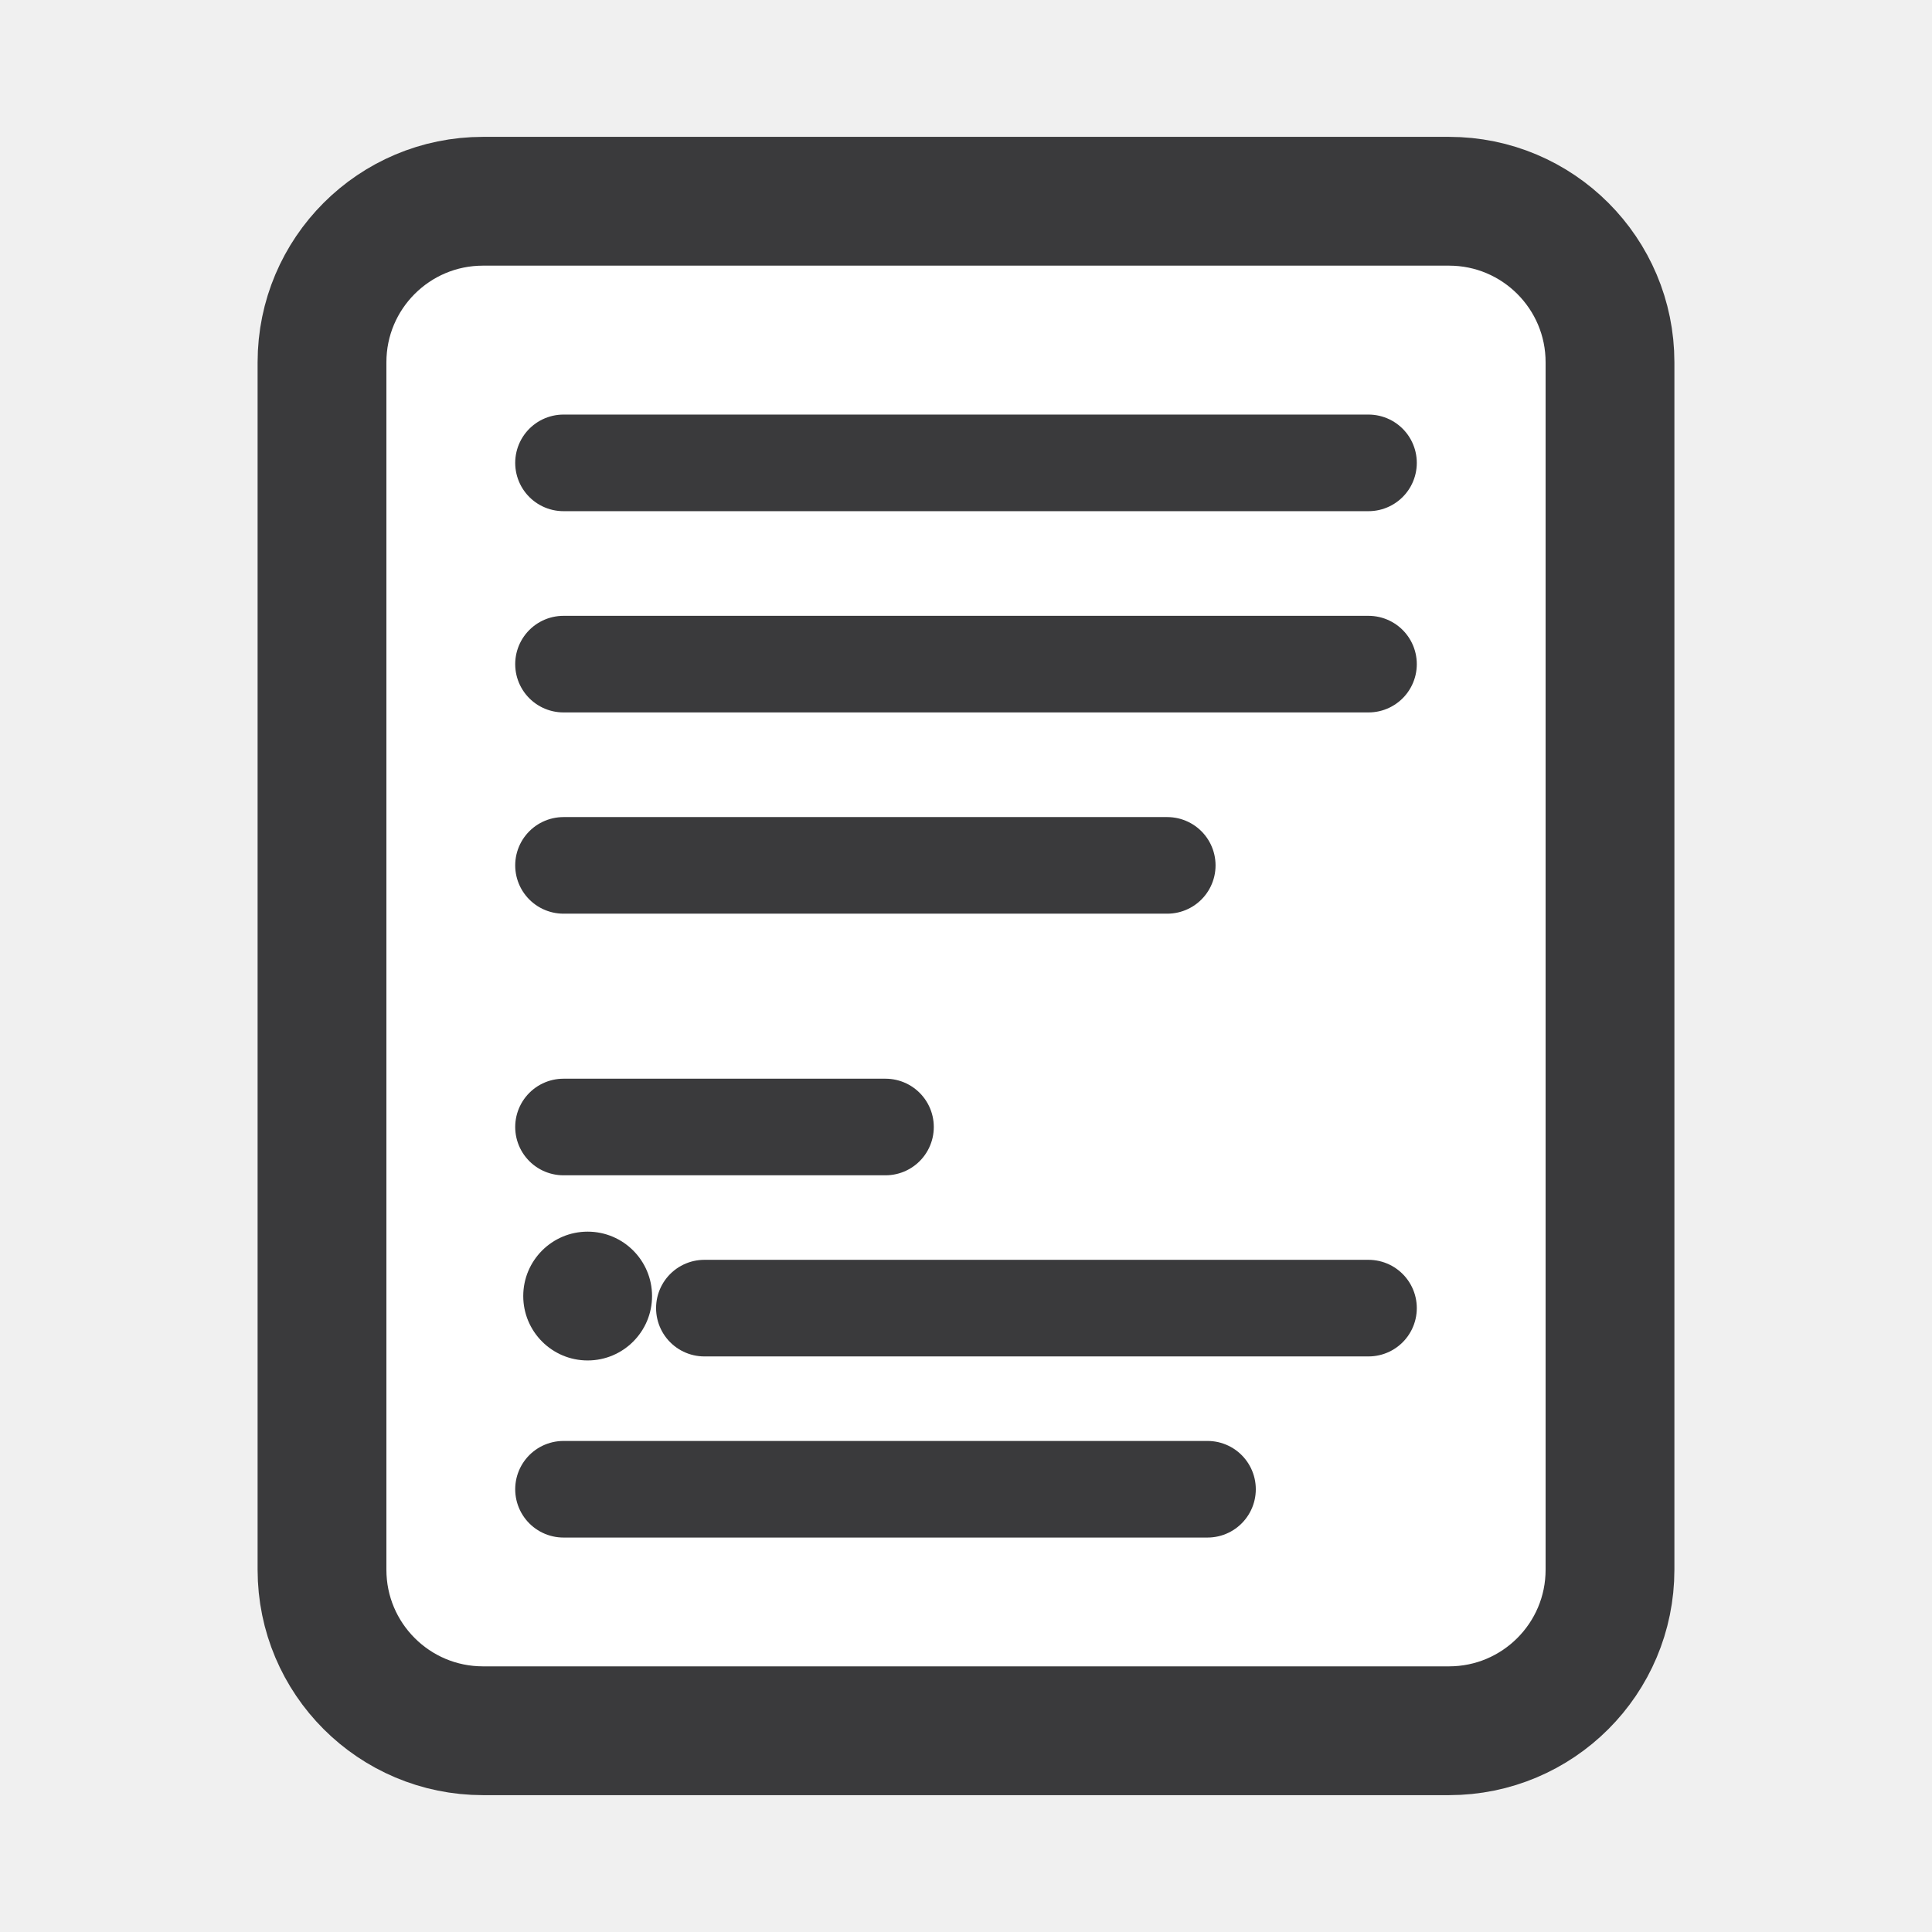
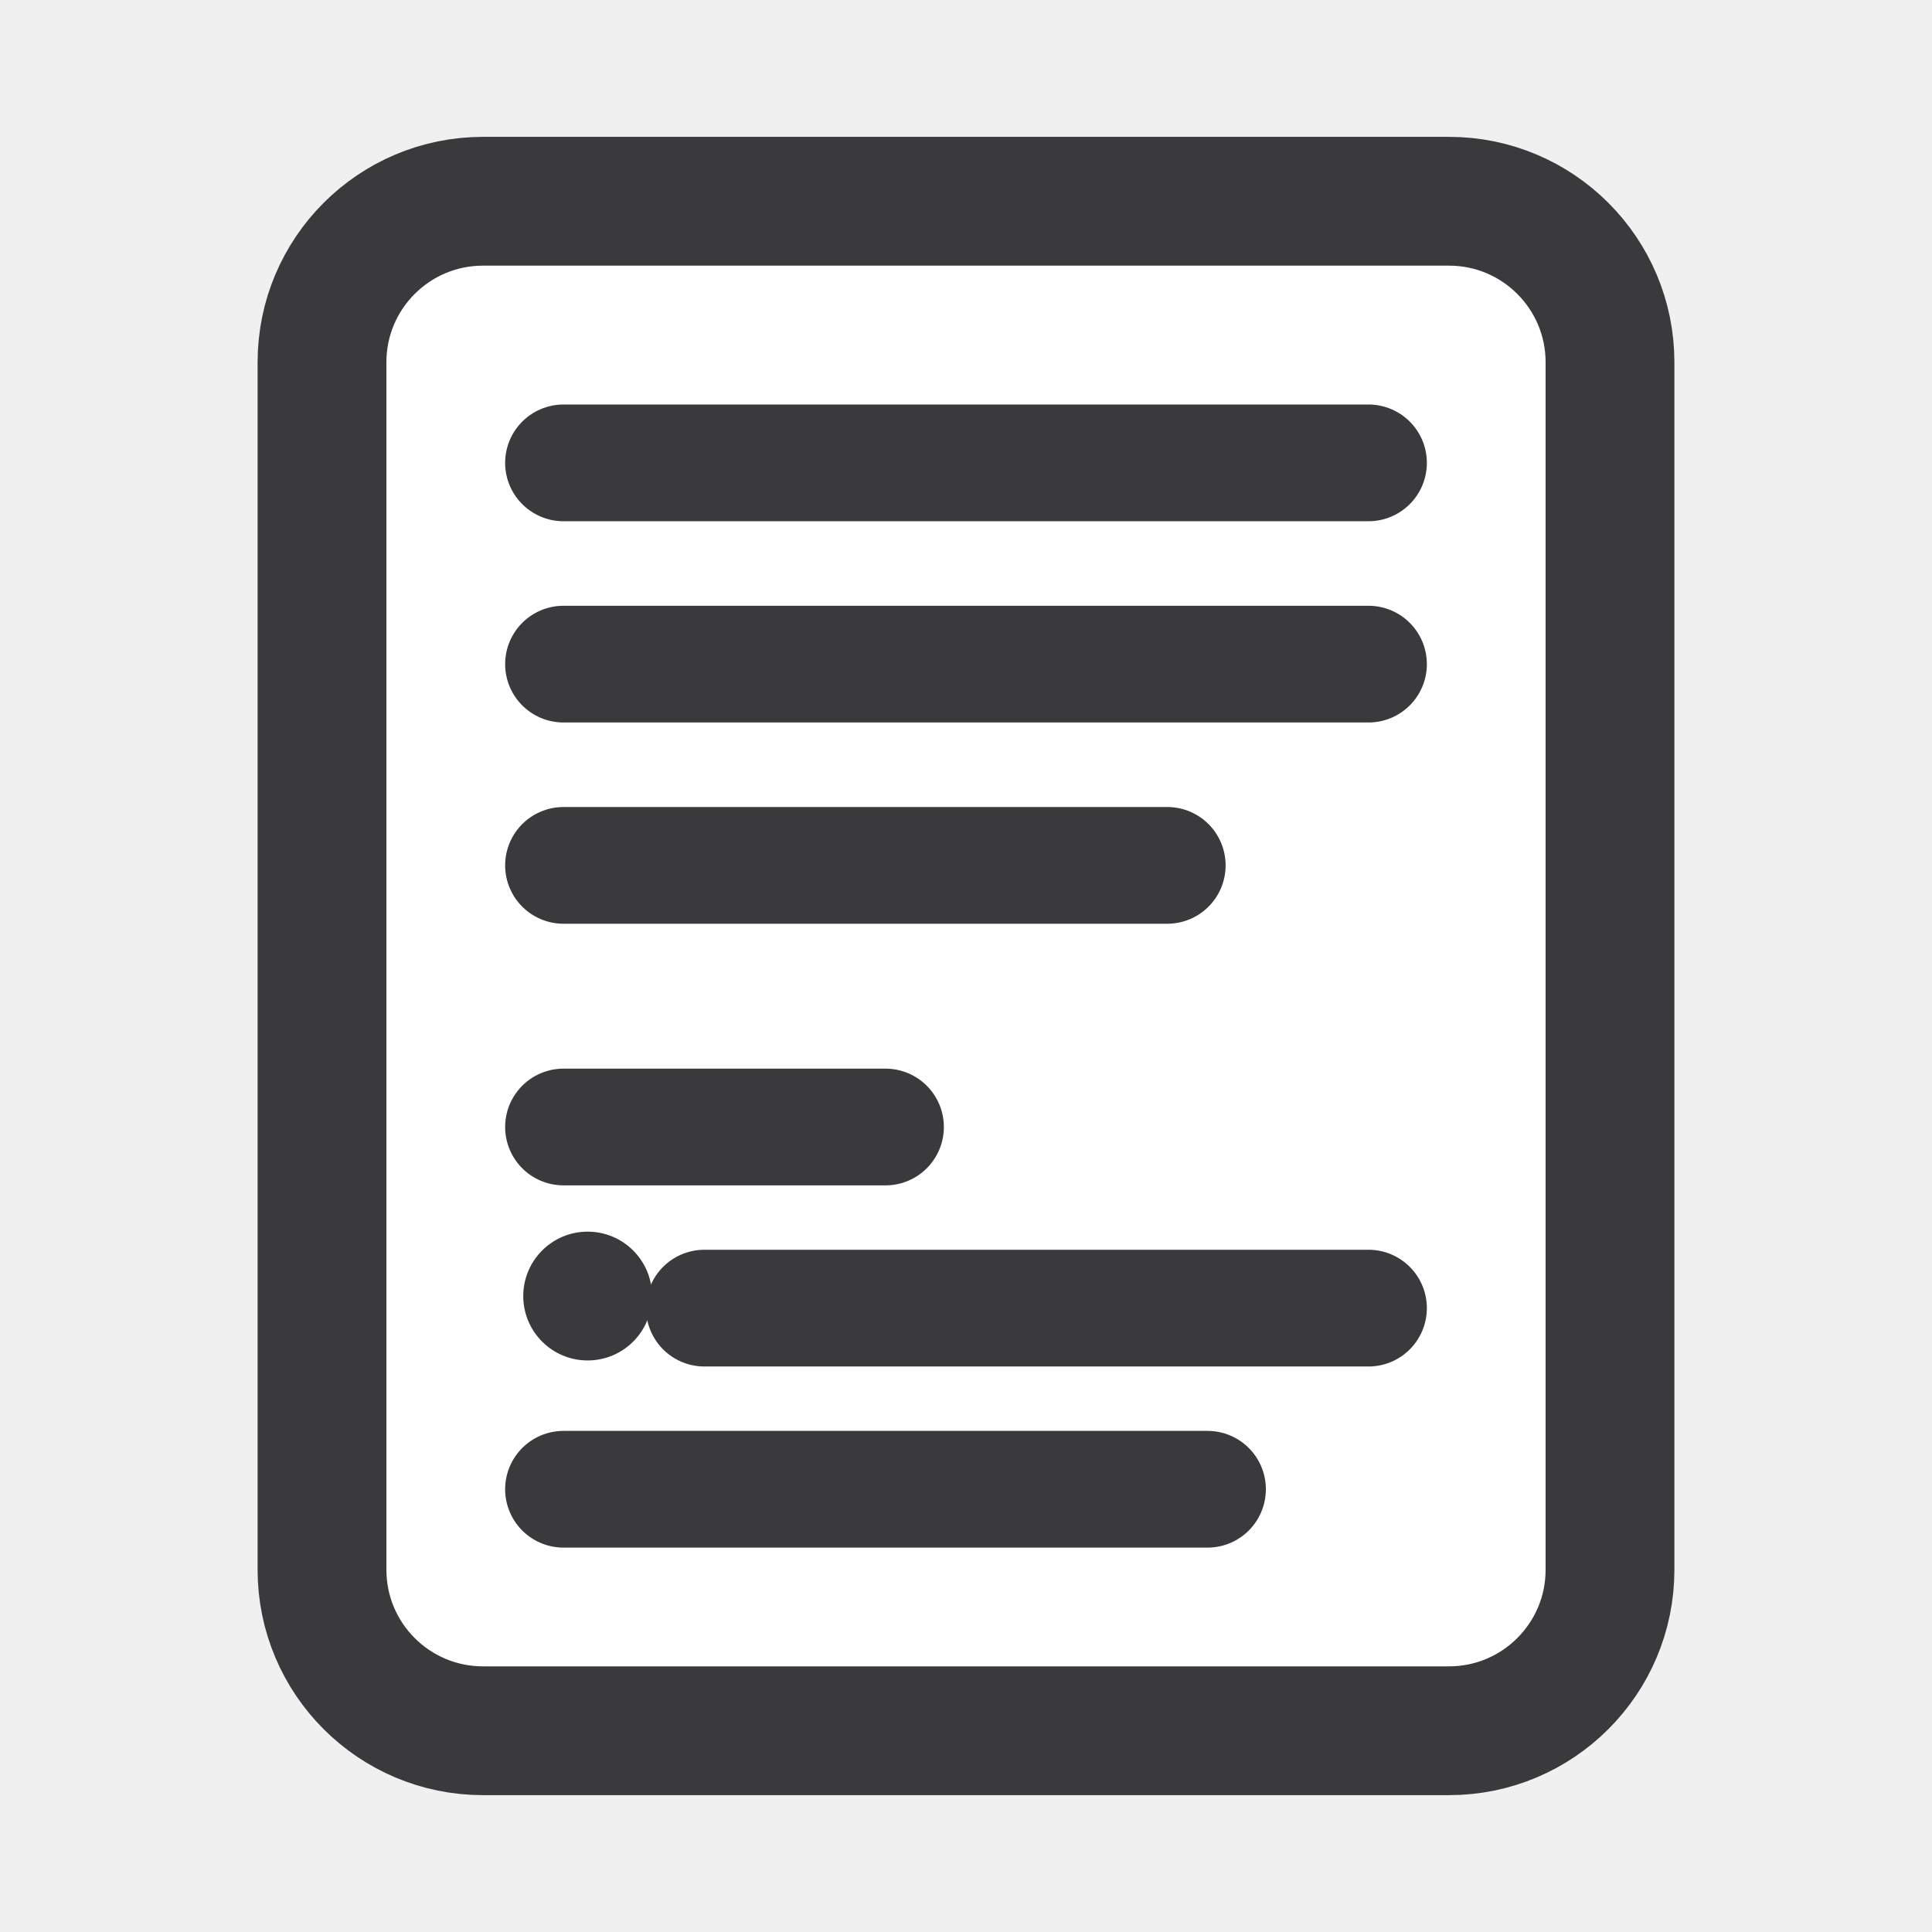
<svg xmlns="http://www.w3.org/2000/svg" width="24" height="24" viewBox="0 0 24 24">
  <g stroke-linecap="round" stroke-linejoin="round">
    <rect fill="#FFFFFF" stroke="#3A3A3C" stroke-width="1.6" x="4" y="2.5" width="16" height="19" rx="2" />
-     <path fill="none" stroke="#3A3A3C" stroke-width="1.2" d="M7 5.75H17M7 8.25H17M7 10.75H14.5M7 14H11M8.75 16.25H17M7 18.5H15" />
+     <path fill="none" stroke="#3A3A3C" stroke-width="1.45" d="M7 5.75H17M7 8.25H17M7 10.75H14.5M7 14H11M8.75 16.25H17M7 18.5H15" />
    <circle fill="#3A3A3C" cx="7.3" cy="16.1" r=".8" />
  </g>
</svg>
